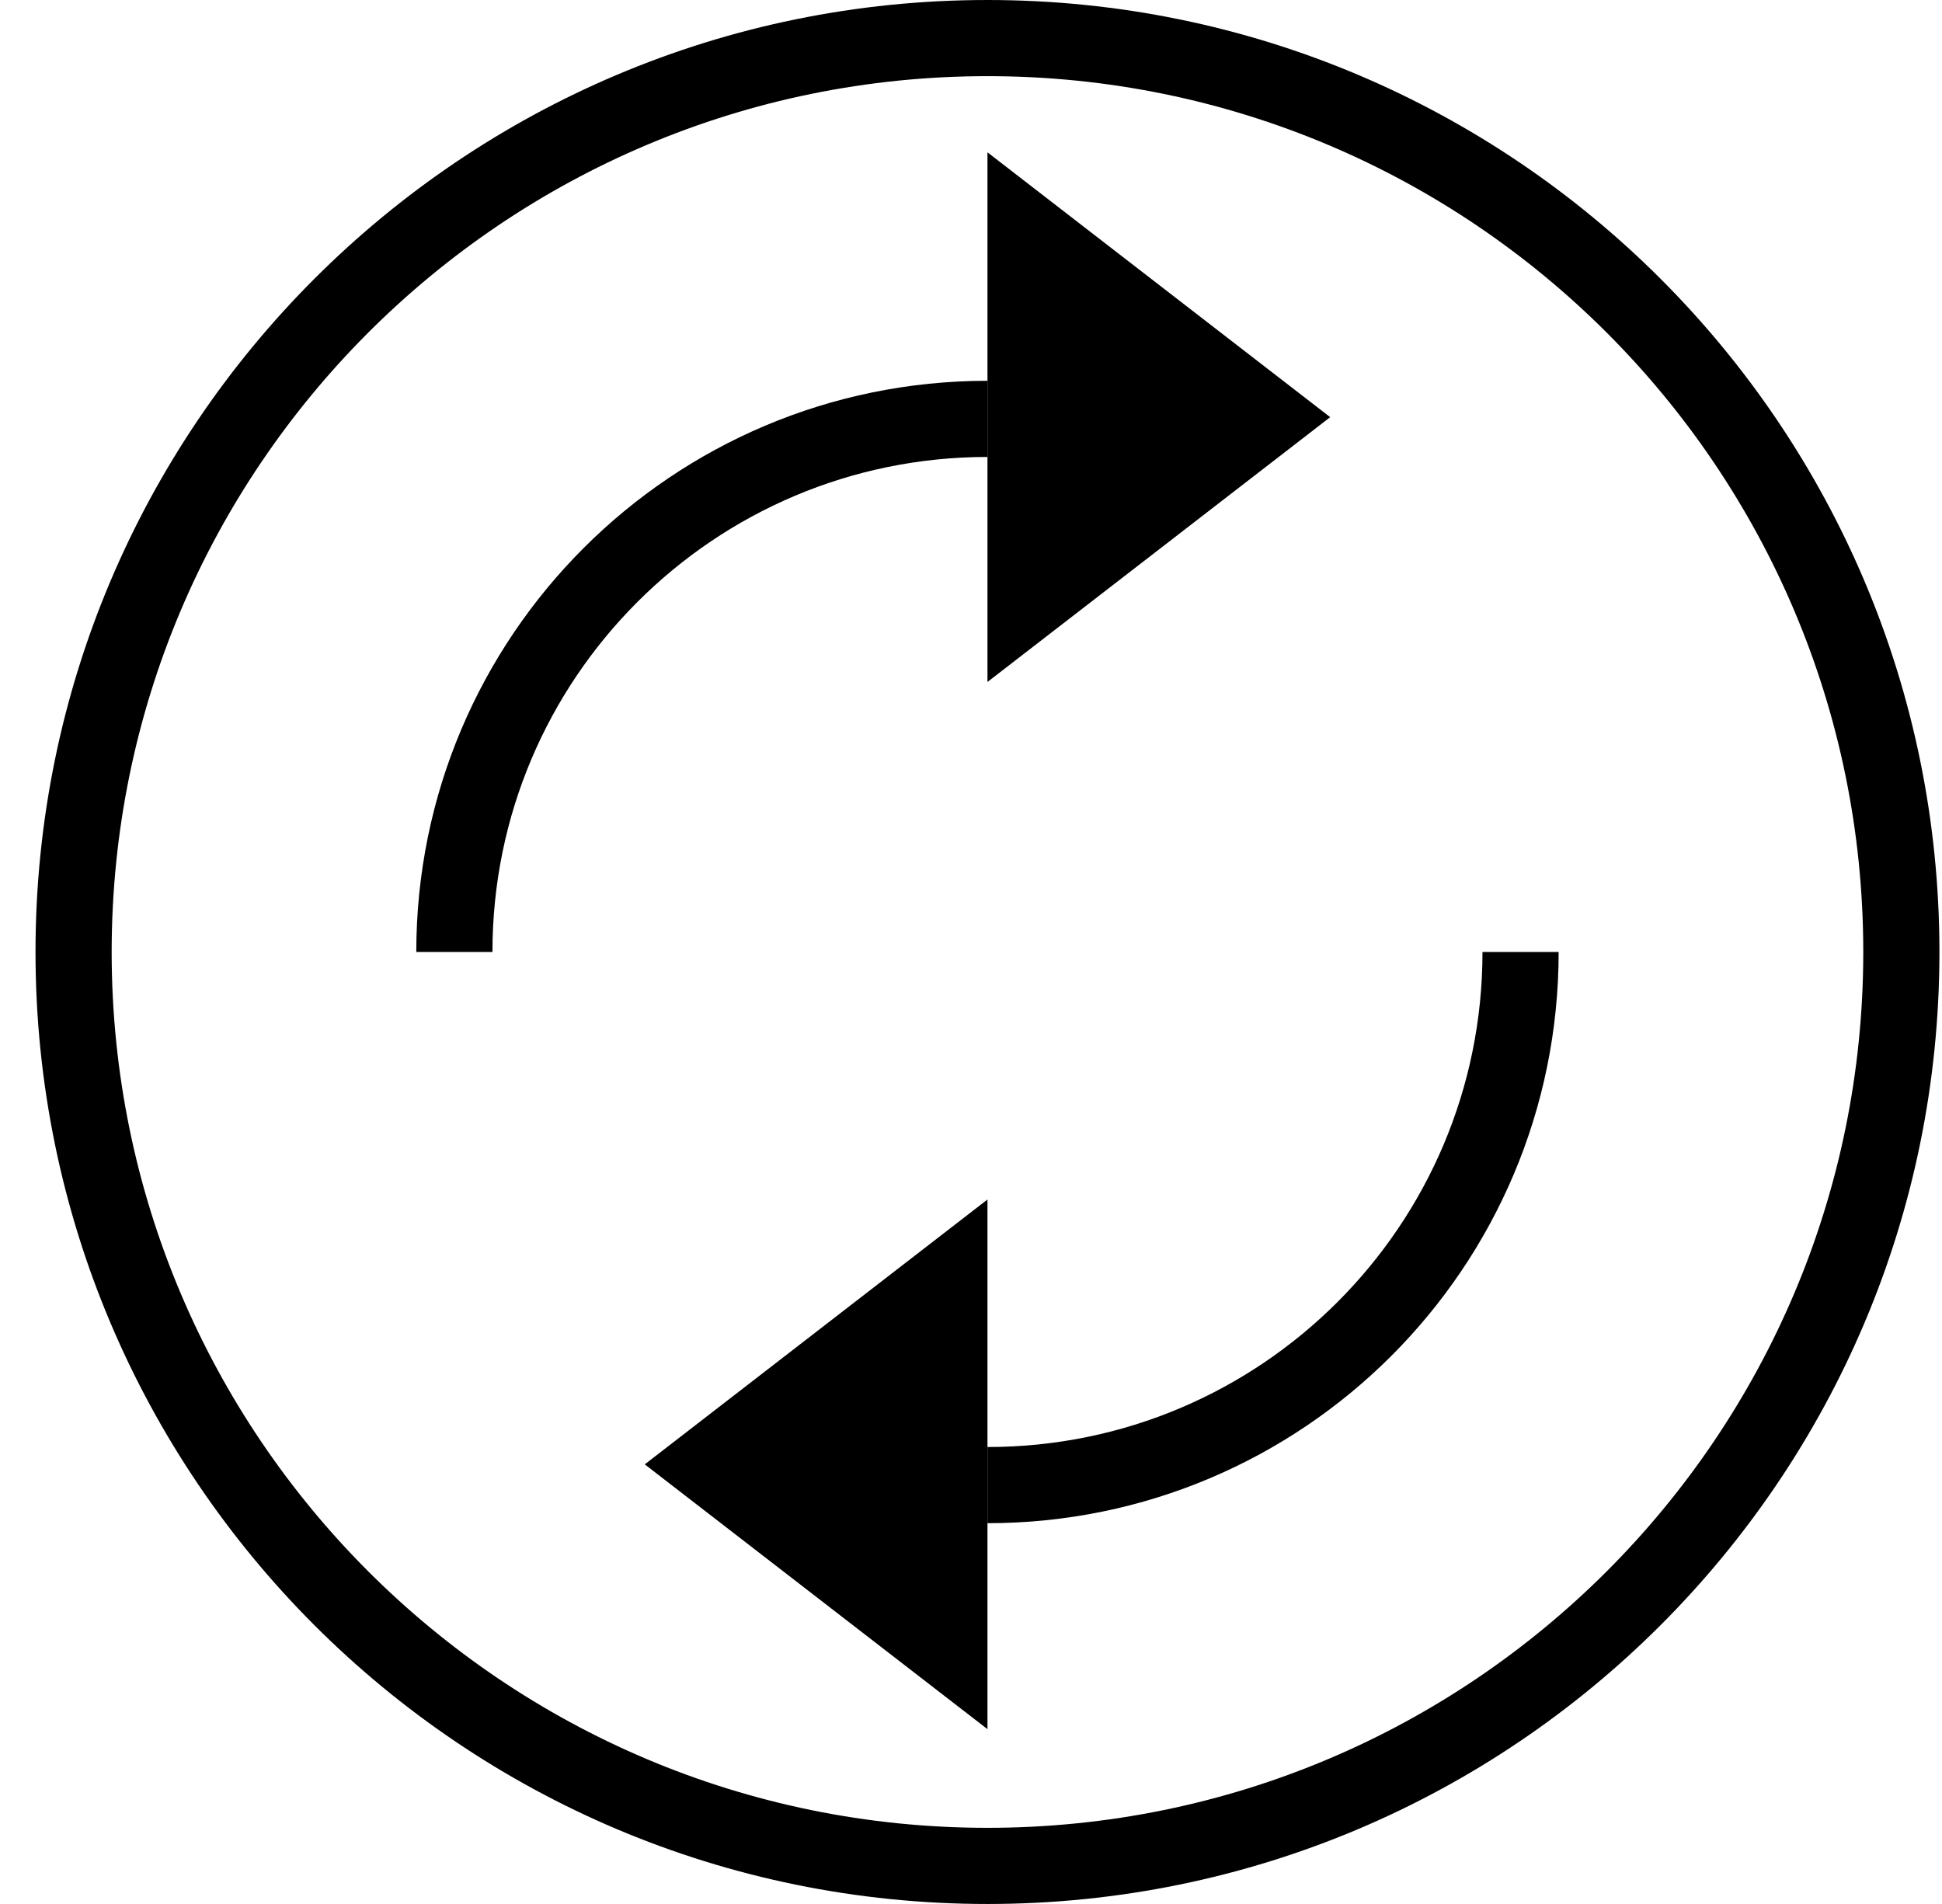
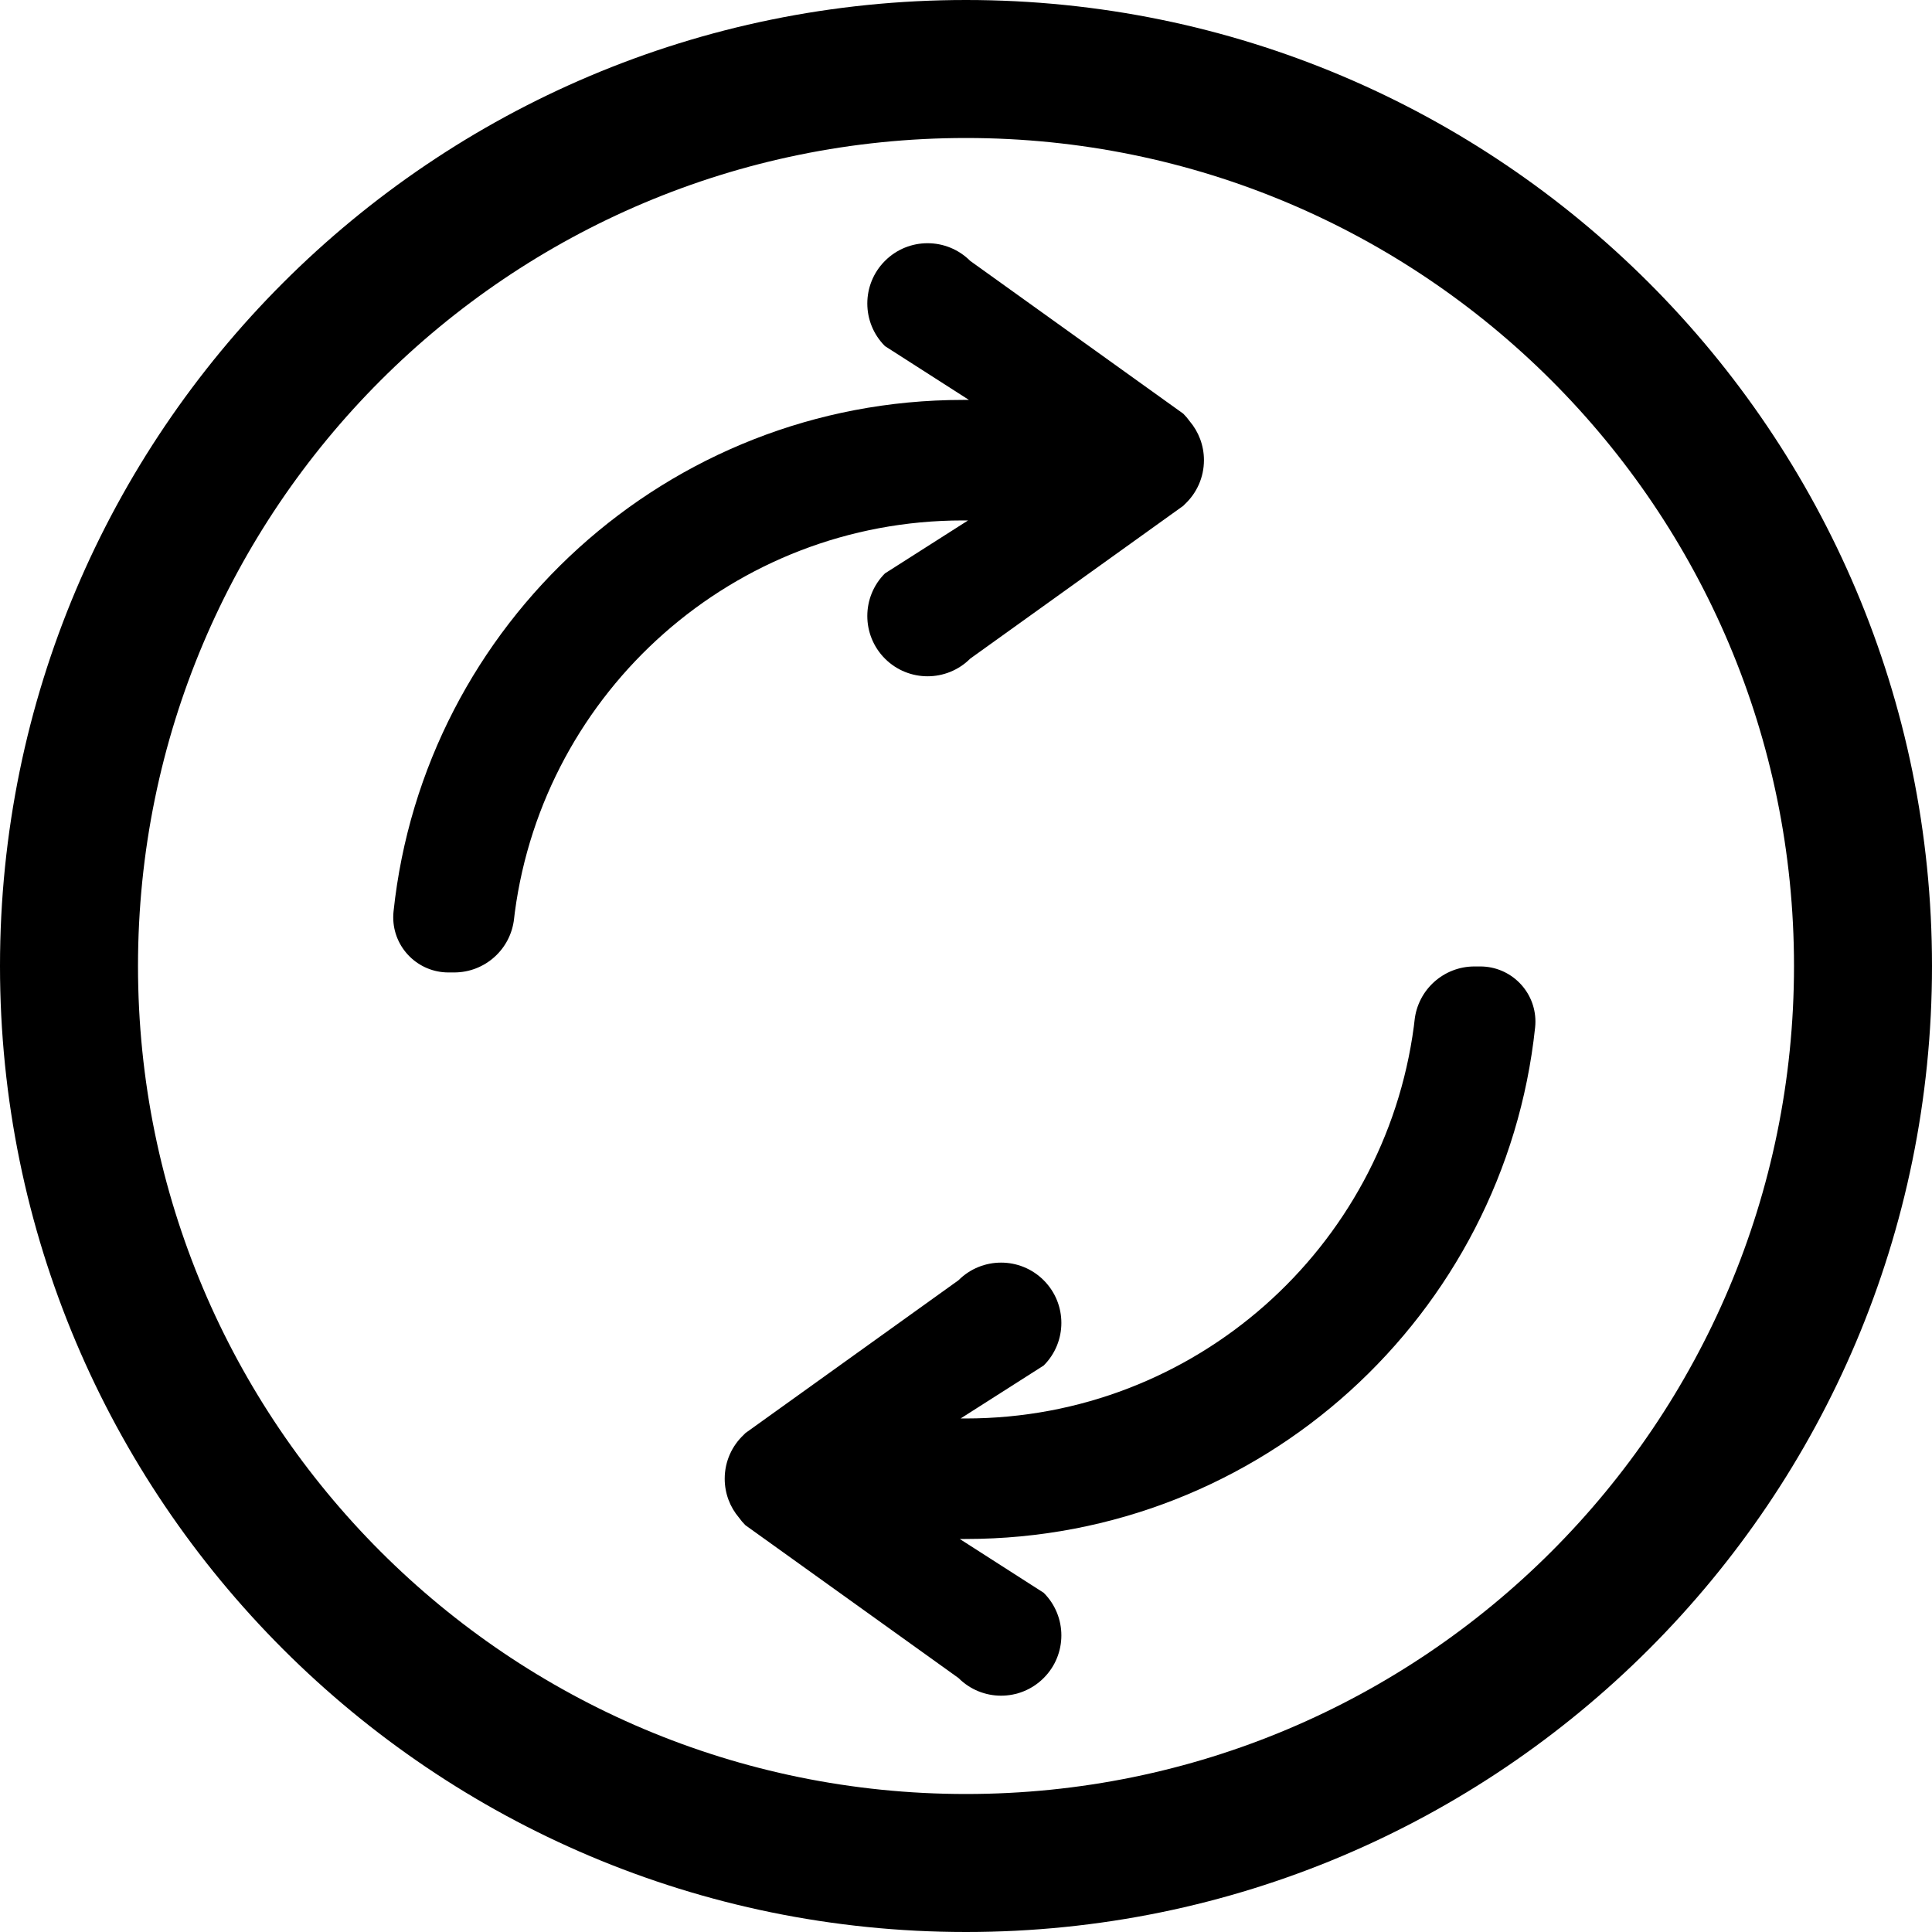
- <svg xmlns="http://www.w3.org/2000/svg" width="51px" height="50px" viewBox="0 0 51 50" version="1.1">
-   <defs />
-   <g id="Page-1" stroke="none" stroke-width="1" fill="none" fill-rule="evenodd">
-     <g id="reload_round" transform="translate(0.932504, 0)">
-       <path d="M48,25 C48,12.297 37.703,2 25,2 C12.297,2 2,12.297 2,25 C2,37.703 12.297,48 25,48 C37.703,48 48,37.703 48,25 Z M0,25 C0,11.193 11.193,0 25,0 C38.807,0 50,11.193 50,25 C50,38.807 38.807,50 25,50 C11.193,50 0,38.807 0,25 Z" id="Oval-44" fill="#000000" />
-       <path d="M25,11 C17.268,11 11,17.268 11,25 M25,39 C32.732,39 39,32.732 39,25" id="Oval-45" stroke="#000000" stroke-width="2" />
-       <polygon id="Triangle-6" fill="#000000" transform="translate(29.5, 10.95454) scale(-1, 1) translate(-29.5, -10.95454) " points="34 4 34 17.909 25 10.955" />
-       <polygon id="Triangle-6-Copy-2" fill="#000000" points="25 31.5 25 45.409 16 38.455" />
-     </g>
-   </g>
+ <svg xmlns="http://www.w3.org/2000/svg" width="56" height="56" viewBox="0 0 56 56">
+   <path d="M28,52 C41.255,52 52,41.255 52,28 C52,14.745 41.255,4 28,4 C14.745,4 4,14.745 4,28 C4,41.255 14.745,52 28,52 Z M28,56 C12.536,56 0,43.464 0,28 C0,12.536 12.536,0 28,0 C43.464,0 56,12.536 56,28 C56,43.464 43.464,56 28,56 Z" />
+   <path d="M28.084 11.591L25.651 10.032C24.969 9.35 24.969 8.244 25.651 7.562 26.333 6.879 27.439 6.879 28.122 7.562L34.298 11.991C34.366 12.059 34.428 12.132 34.483 12.209 34.741 12.513 34.897 12.908 34.897 13.338 34.897 13.843 34.683 14.298 34.341 14.617 34.327 14.632 34.313 14.647 34.298 14.661L28.122 19.091C27.439 19.773 26.333 19.773 25.651 19.091 24.969 18.408 24.969 17.302 25.651 16.62L28.06 15.085 27.91 15.085C21.263 15.086 15.773 20.035 14.922 26.449 14.915 26.504 14.908 26.563 14.901 26.626 14.806 27.514 14.057 28.187 13.164 28.187L12.998 28.187C12.115 28.187 11.398 27.471 11.398 26.588 11.398 26.531 11.401 26.475 11.407 26.419 12.29 18.085 19.342 11.592 27.91 11.592L28.084 11.591zM27.82 44.609L30.252 46.168C30.935 46.85 30.935 47.956 30.252 48.638 29.57 49.321 28.464 49.321 27.782 48.638L21.606 44.209C21.537 44.141 21.475 44.068 21.421 43.991 21.162 43.687 21.006 43.292 21.006 42.862 21.006 42.357 21.22 41.902 21.563 41.583 21.577 41.568 21.591 41.553 21.606 41.539L27.782 37.109C28.464 36.427 29.57 36.427 30.252 37.109 30.935 37.792 30.935 38.898 30.252 39.58L27.844 41.115 27.994 41.115C34.64 41.114 40.131 36.165 40.981 29.751 40.989 29.696 40.996 29.637 41.002 29.574 41.097 28.686 41.846 28.013 42.739 28.013L42.905 28.013C43.789 28.013 44.505 28.729 44.505 29.612 44.505 29.669 44.502 29.725 44.496 29.781 43.614 38.115 36.562 44.608 27.994 44.608L27.82 44.609z" />
</svg>
